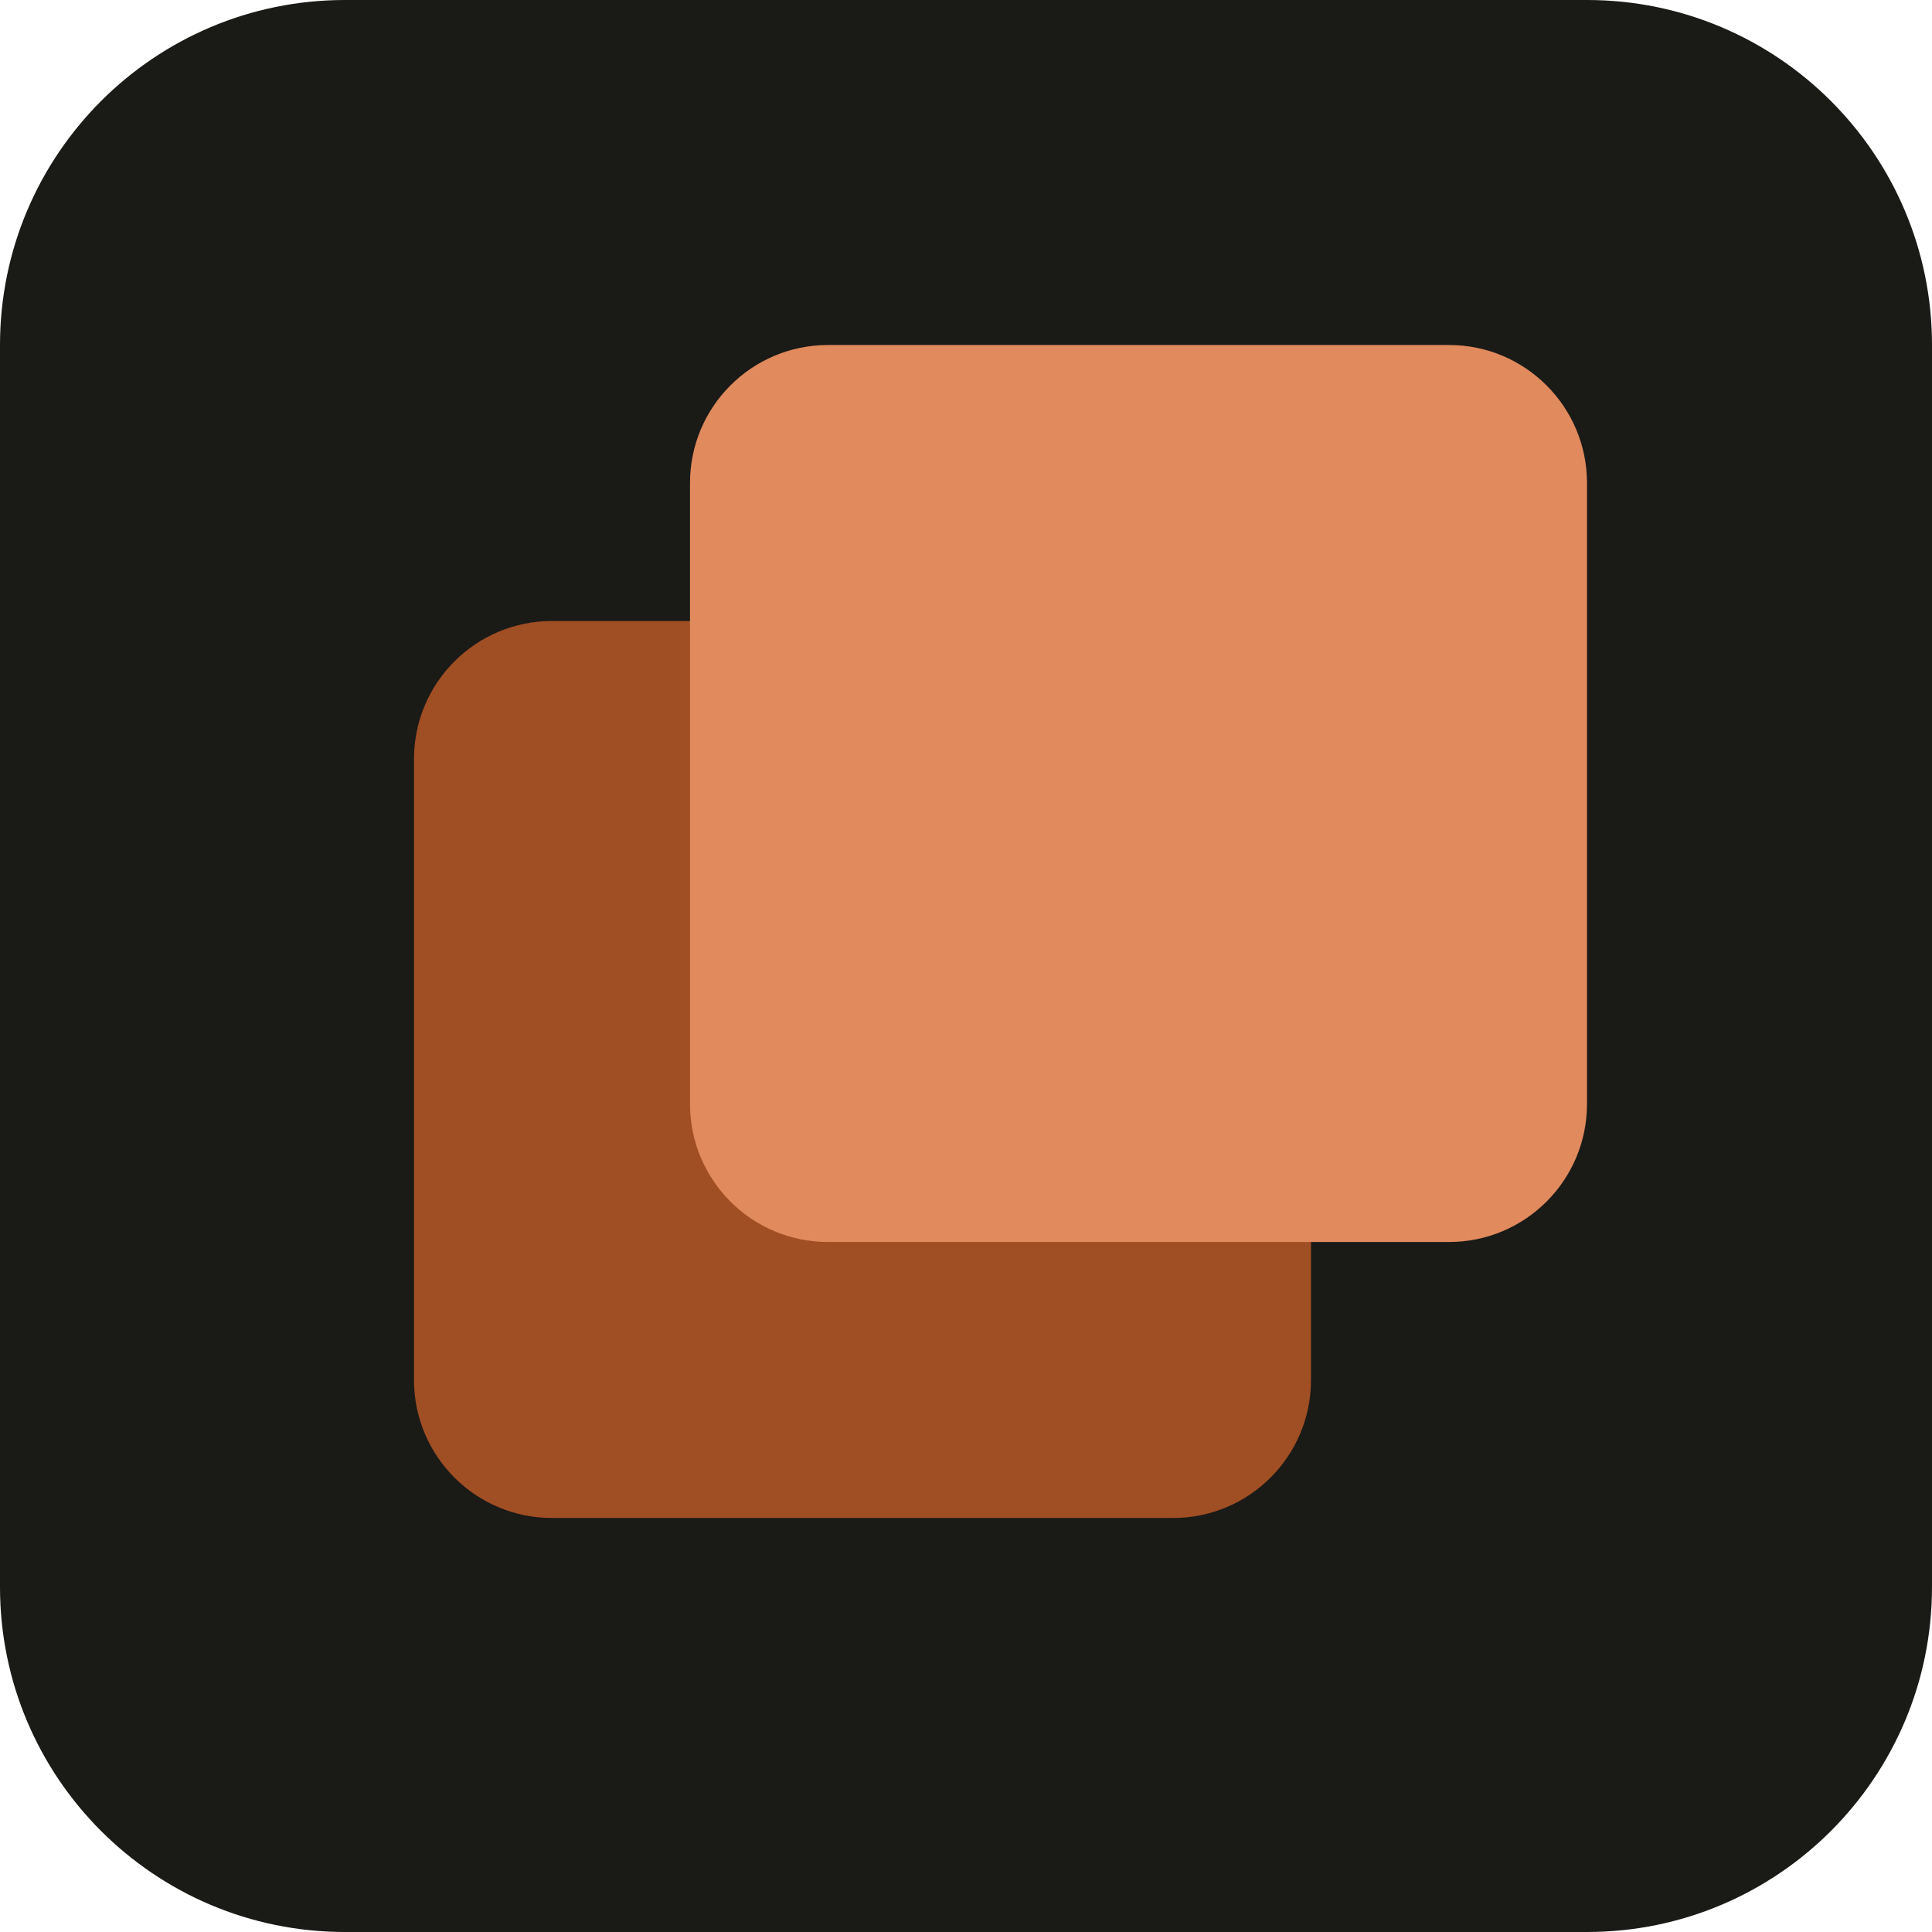
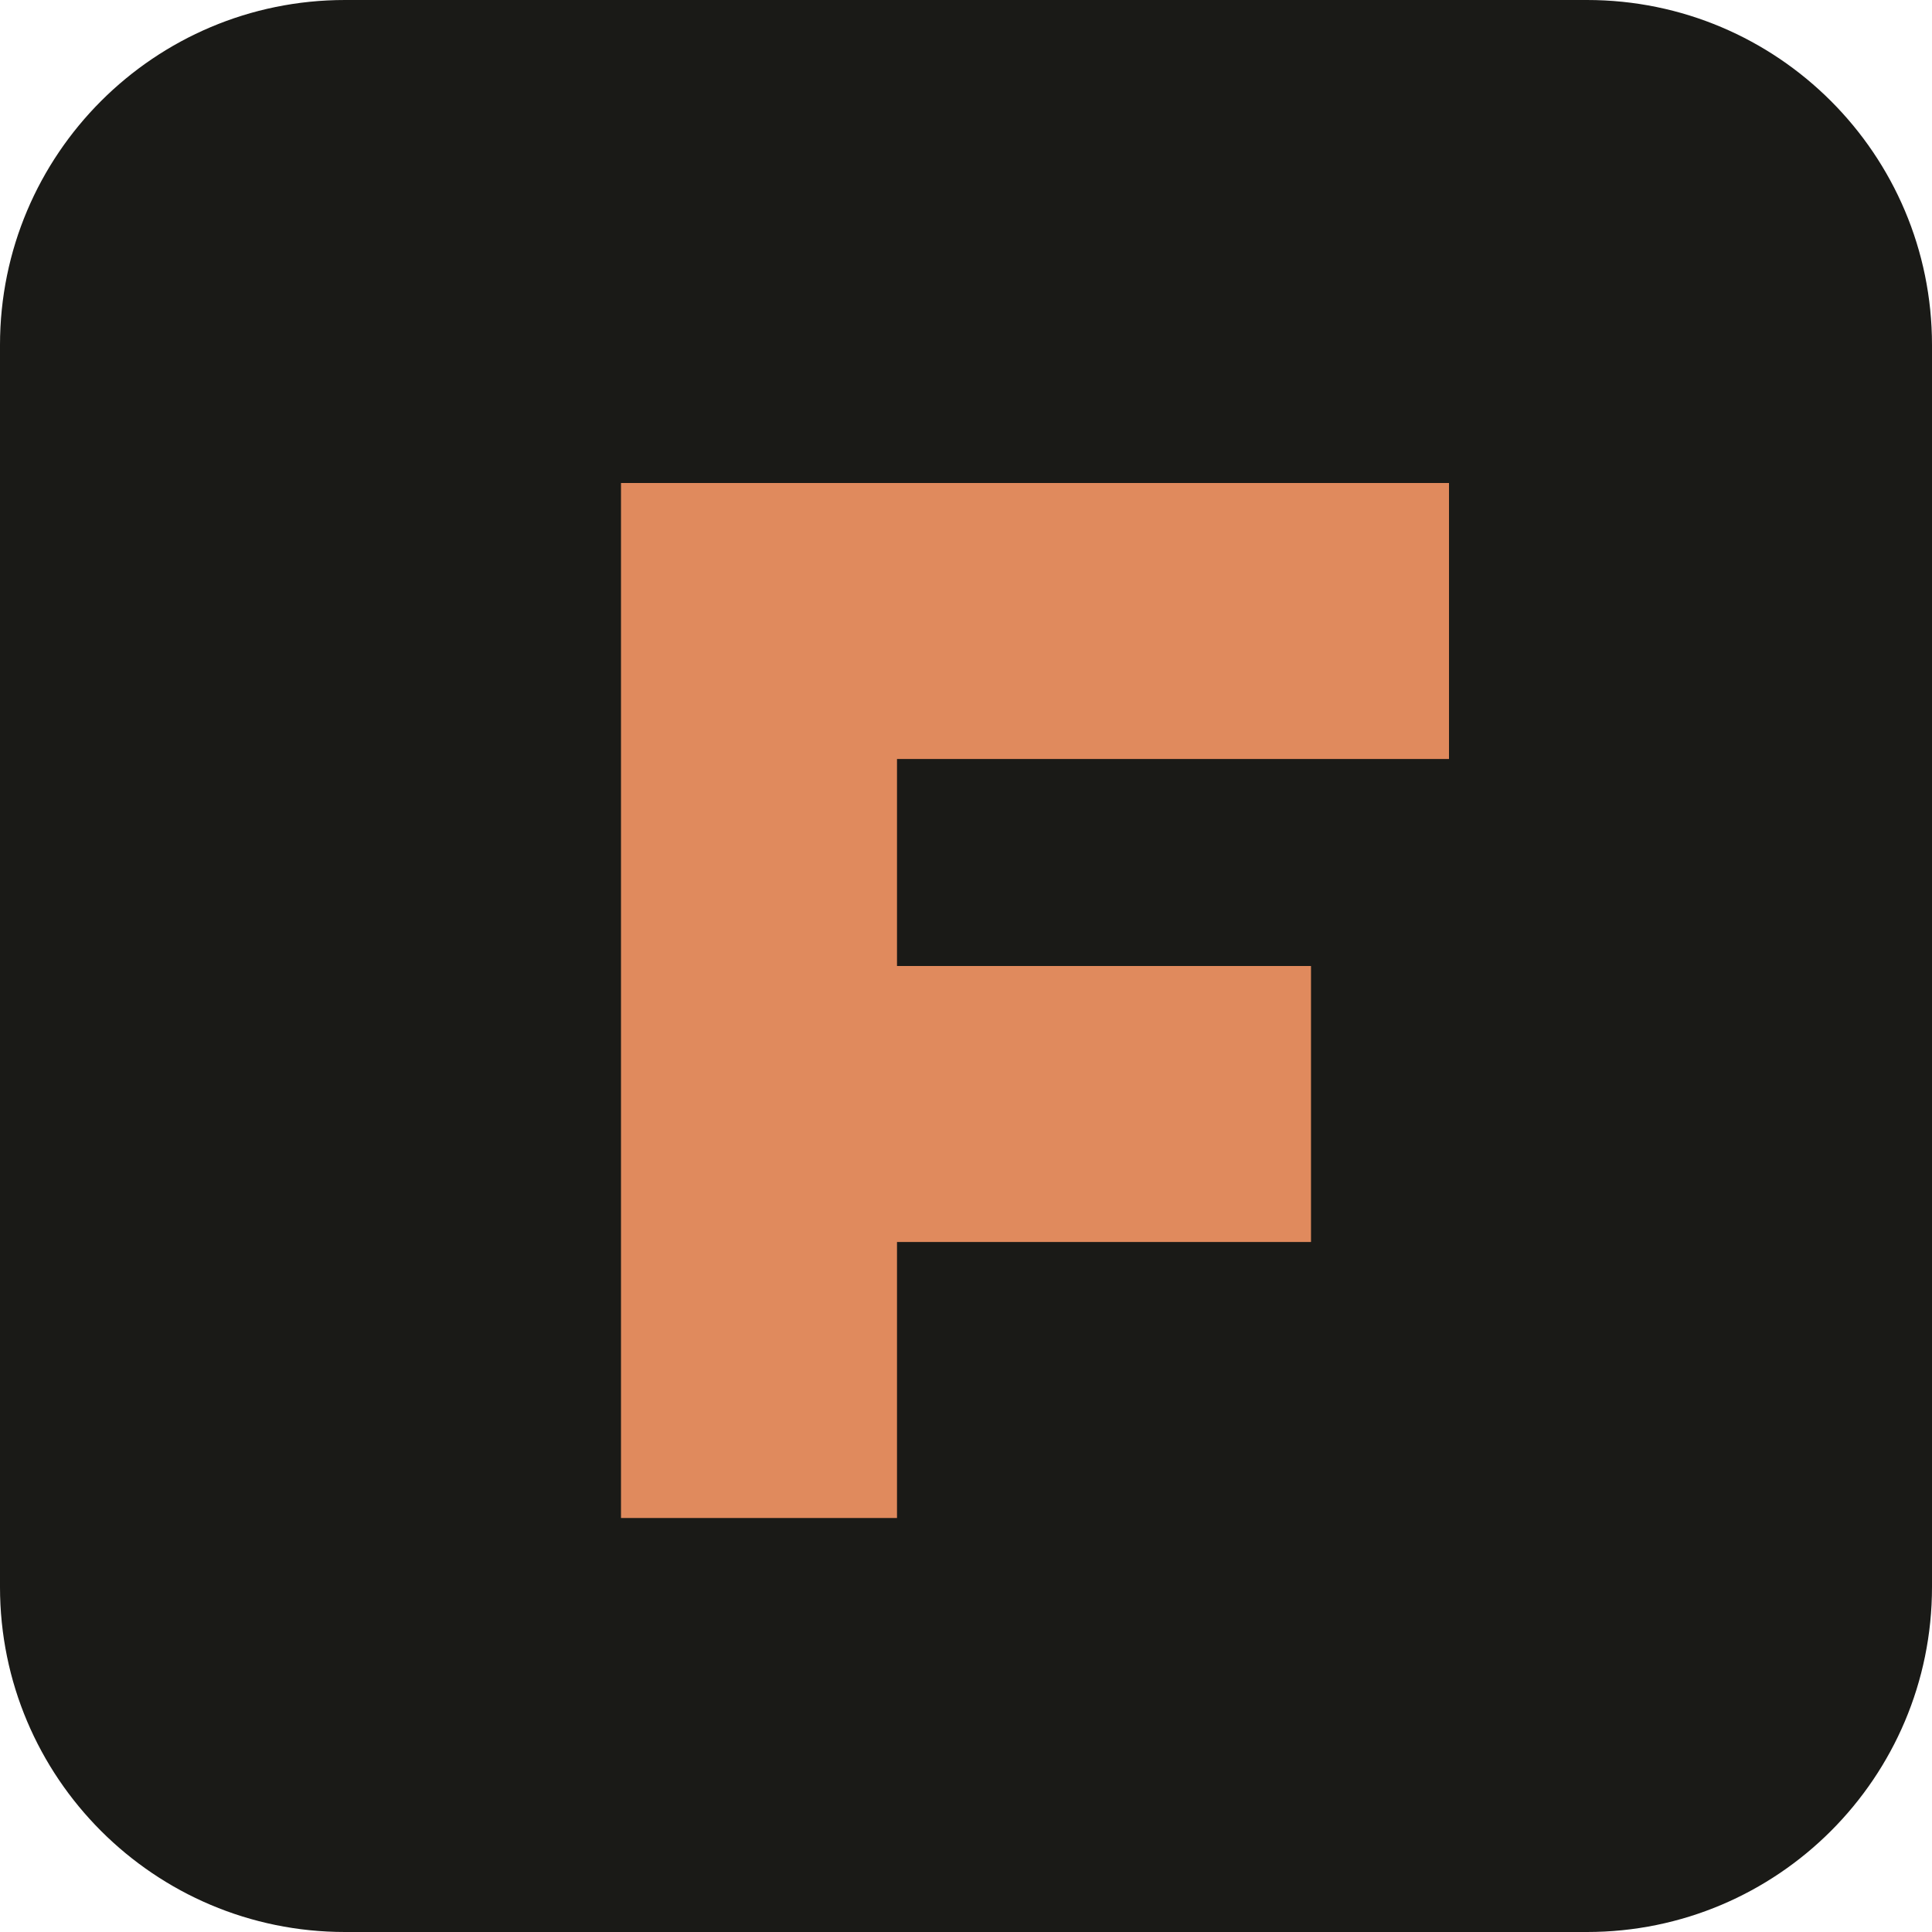
<svg xmlns="http://www.w3.org/2000/svg" viewBox="0 0 28 28" width="28" height="28">
  <rect width="28" height="28" rx="5" fill="#1a1a17" />
-   <rect x="6" y="9" width="13" height="13" rx="2" fill="#a04e23" />
-   <rect x="10" y="5" width="13" height="13" rx="2" fill="#e08a5d" />
+   <path d="M9 7 H21 V11 H13 V14 H19 V18 H13 V22 H9 Z" fill="#e08a5d" />
</svg>
